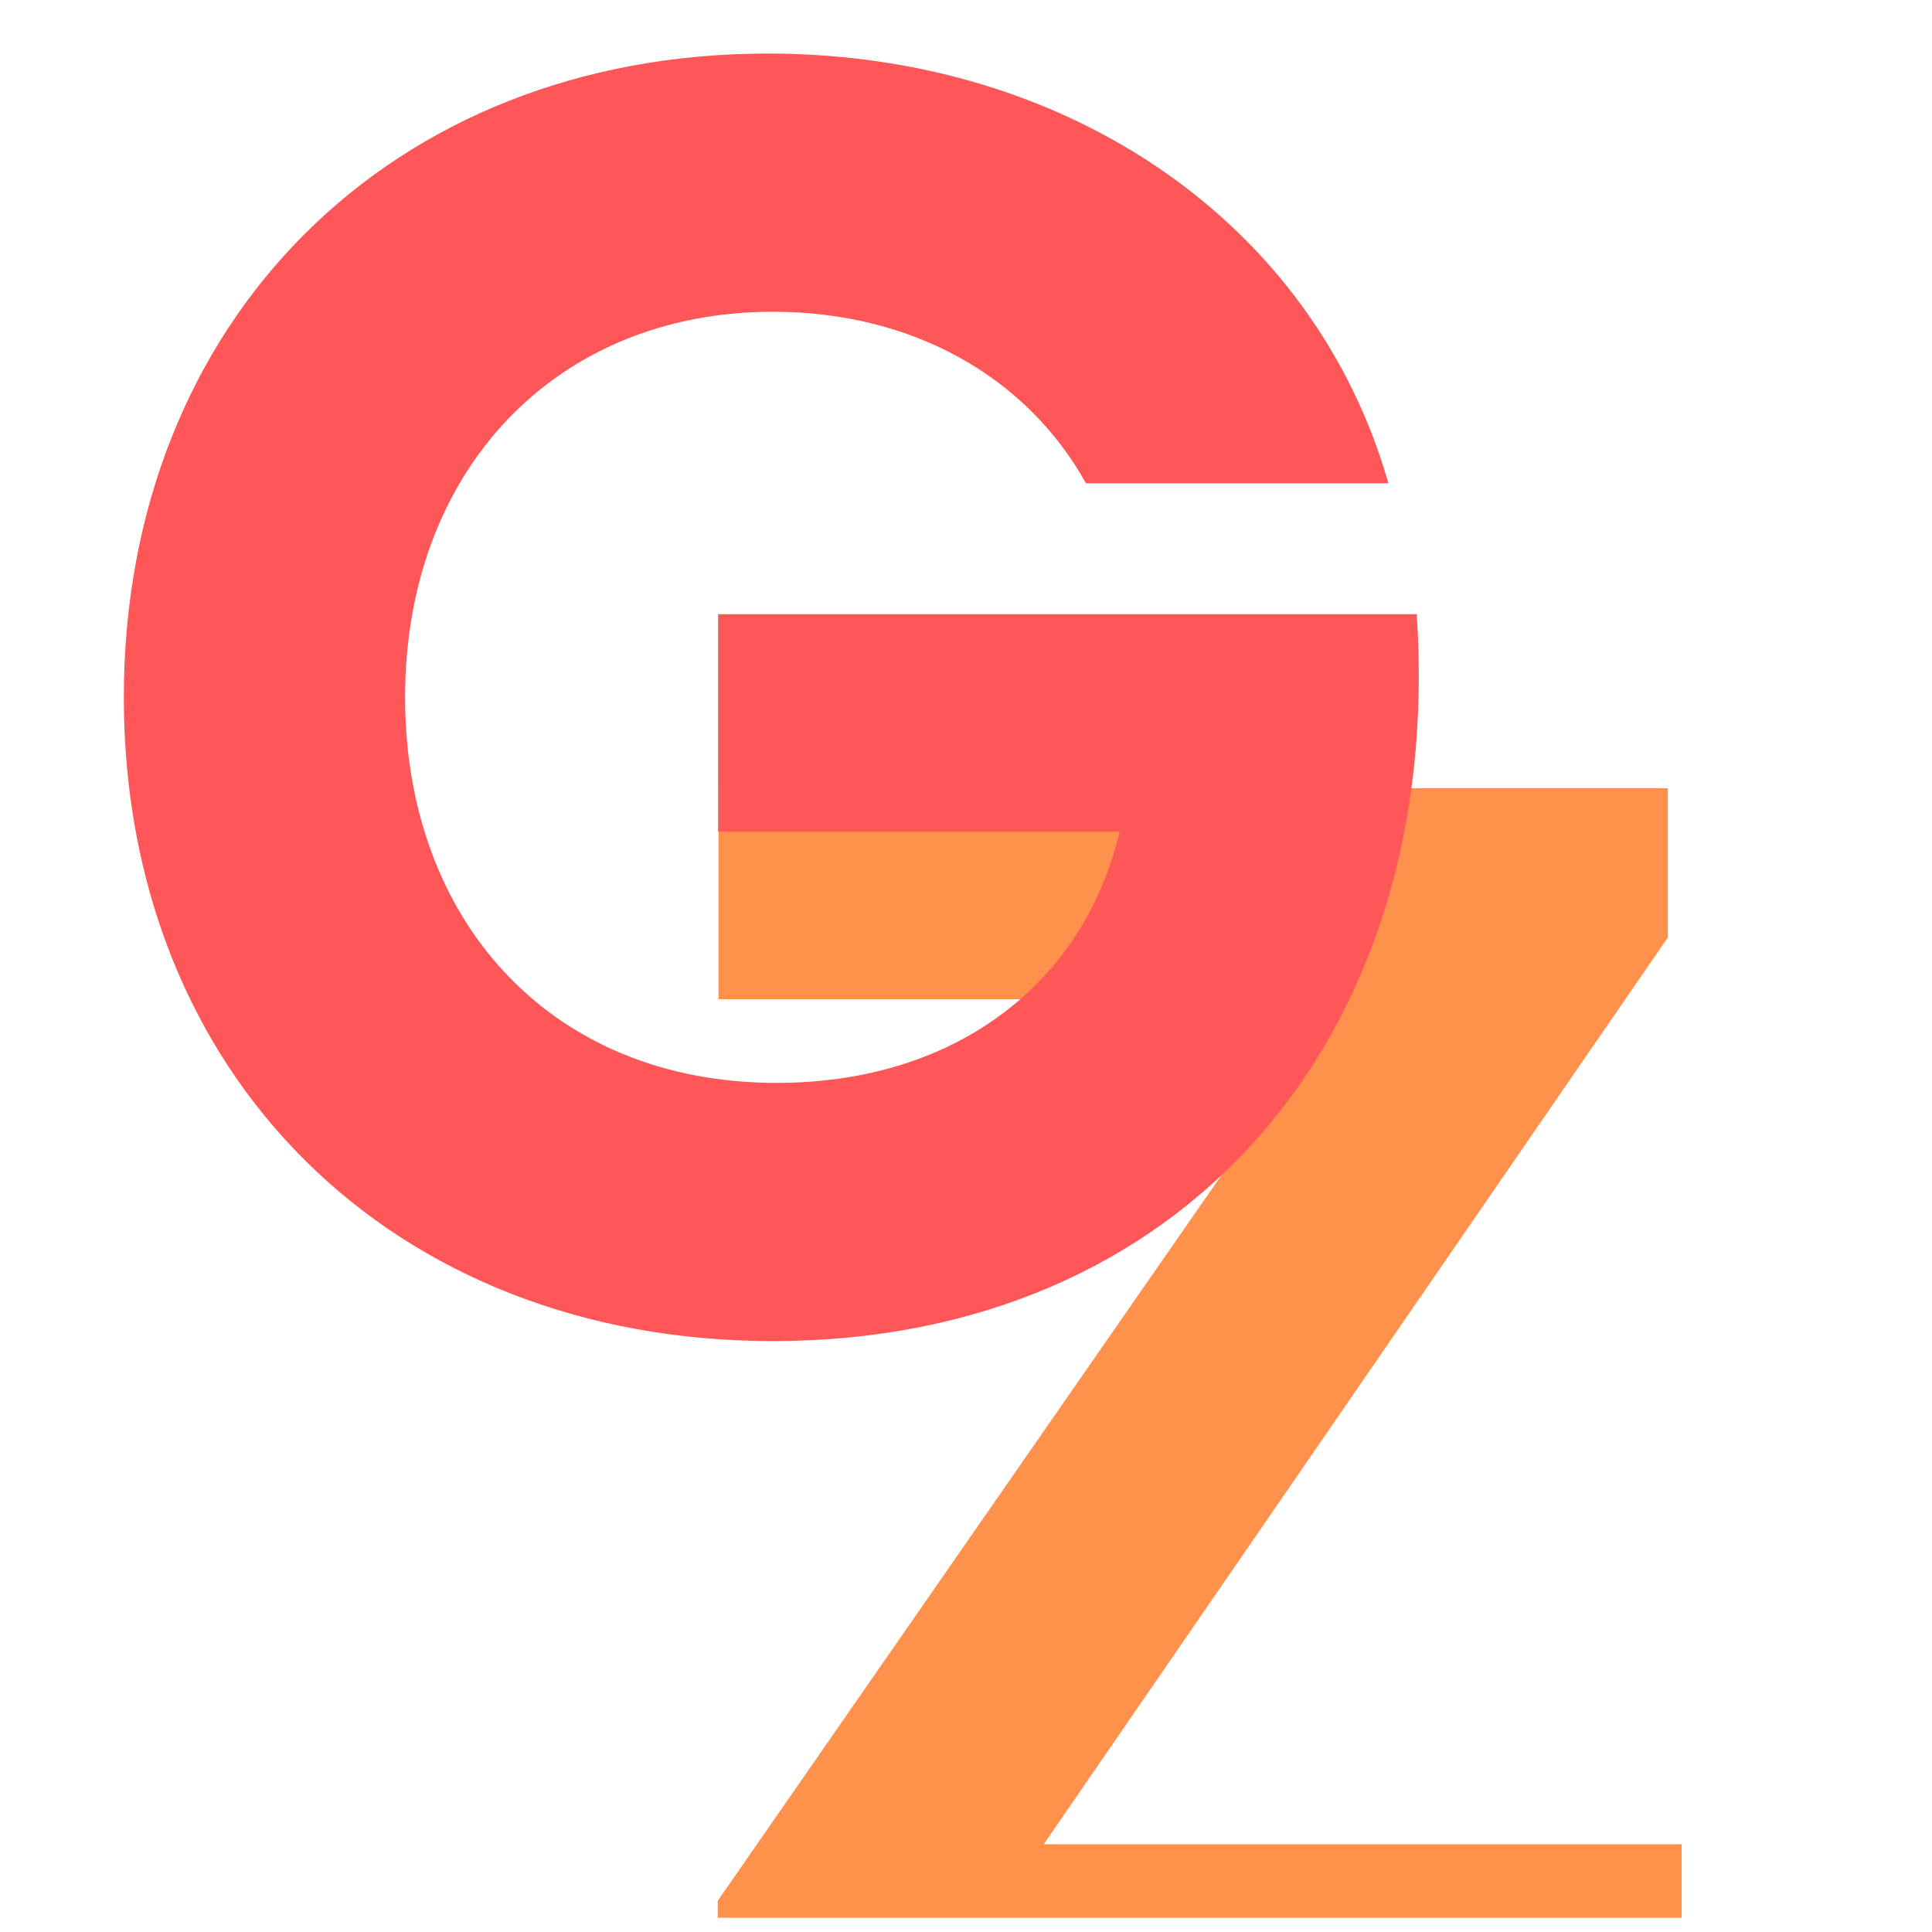
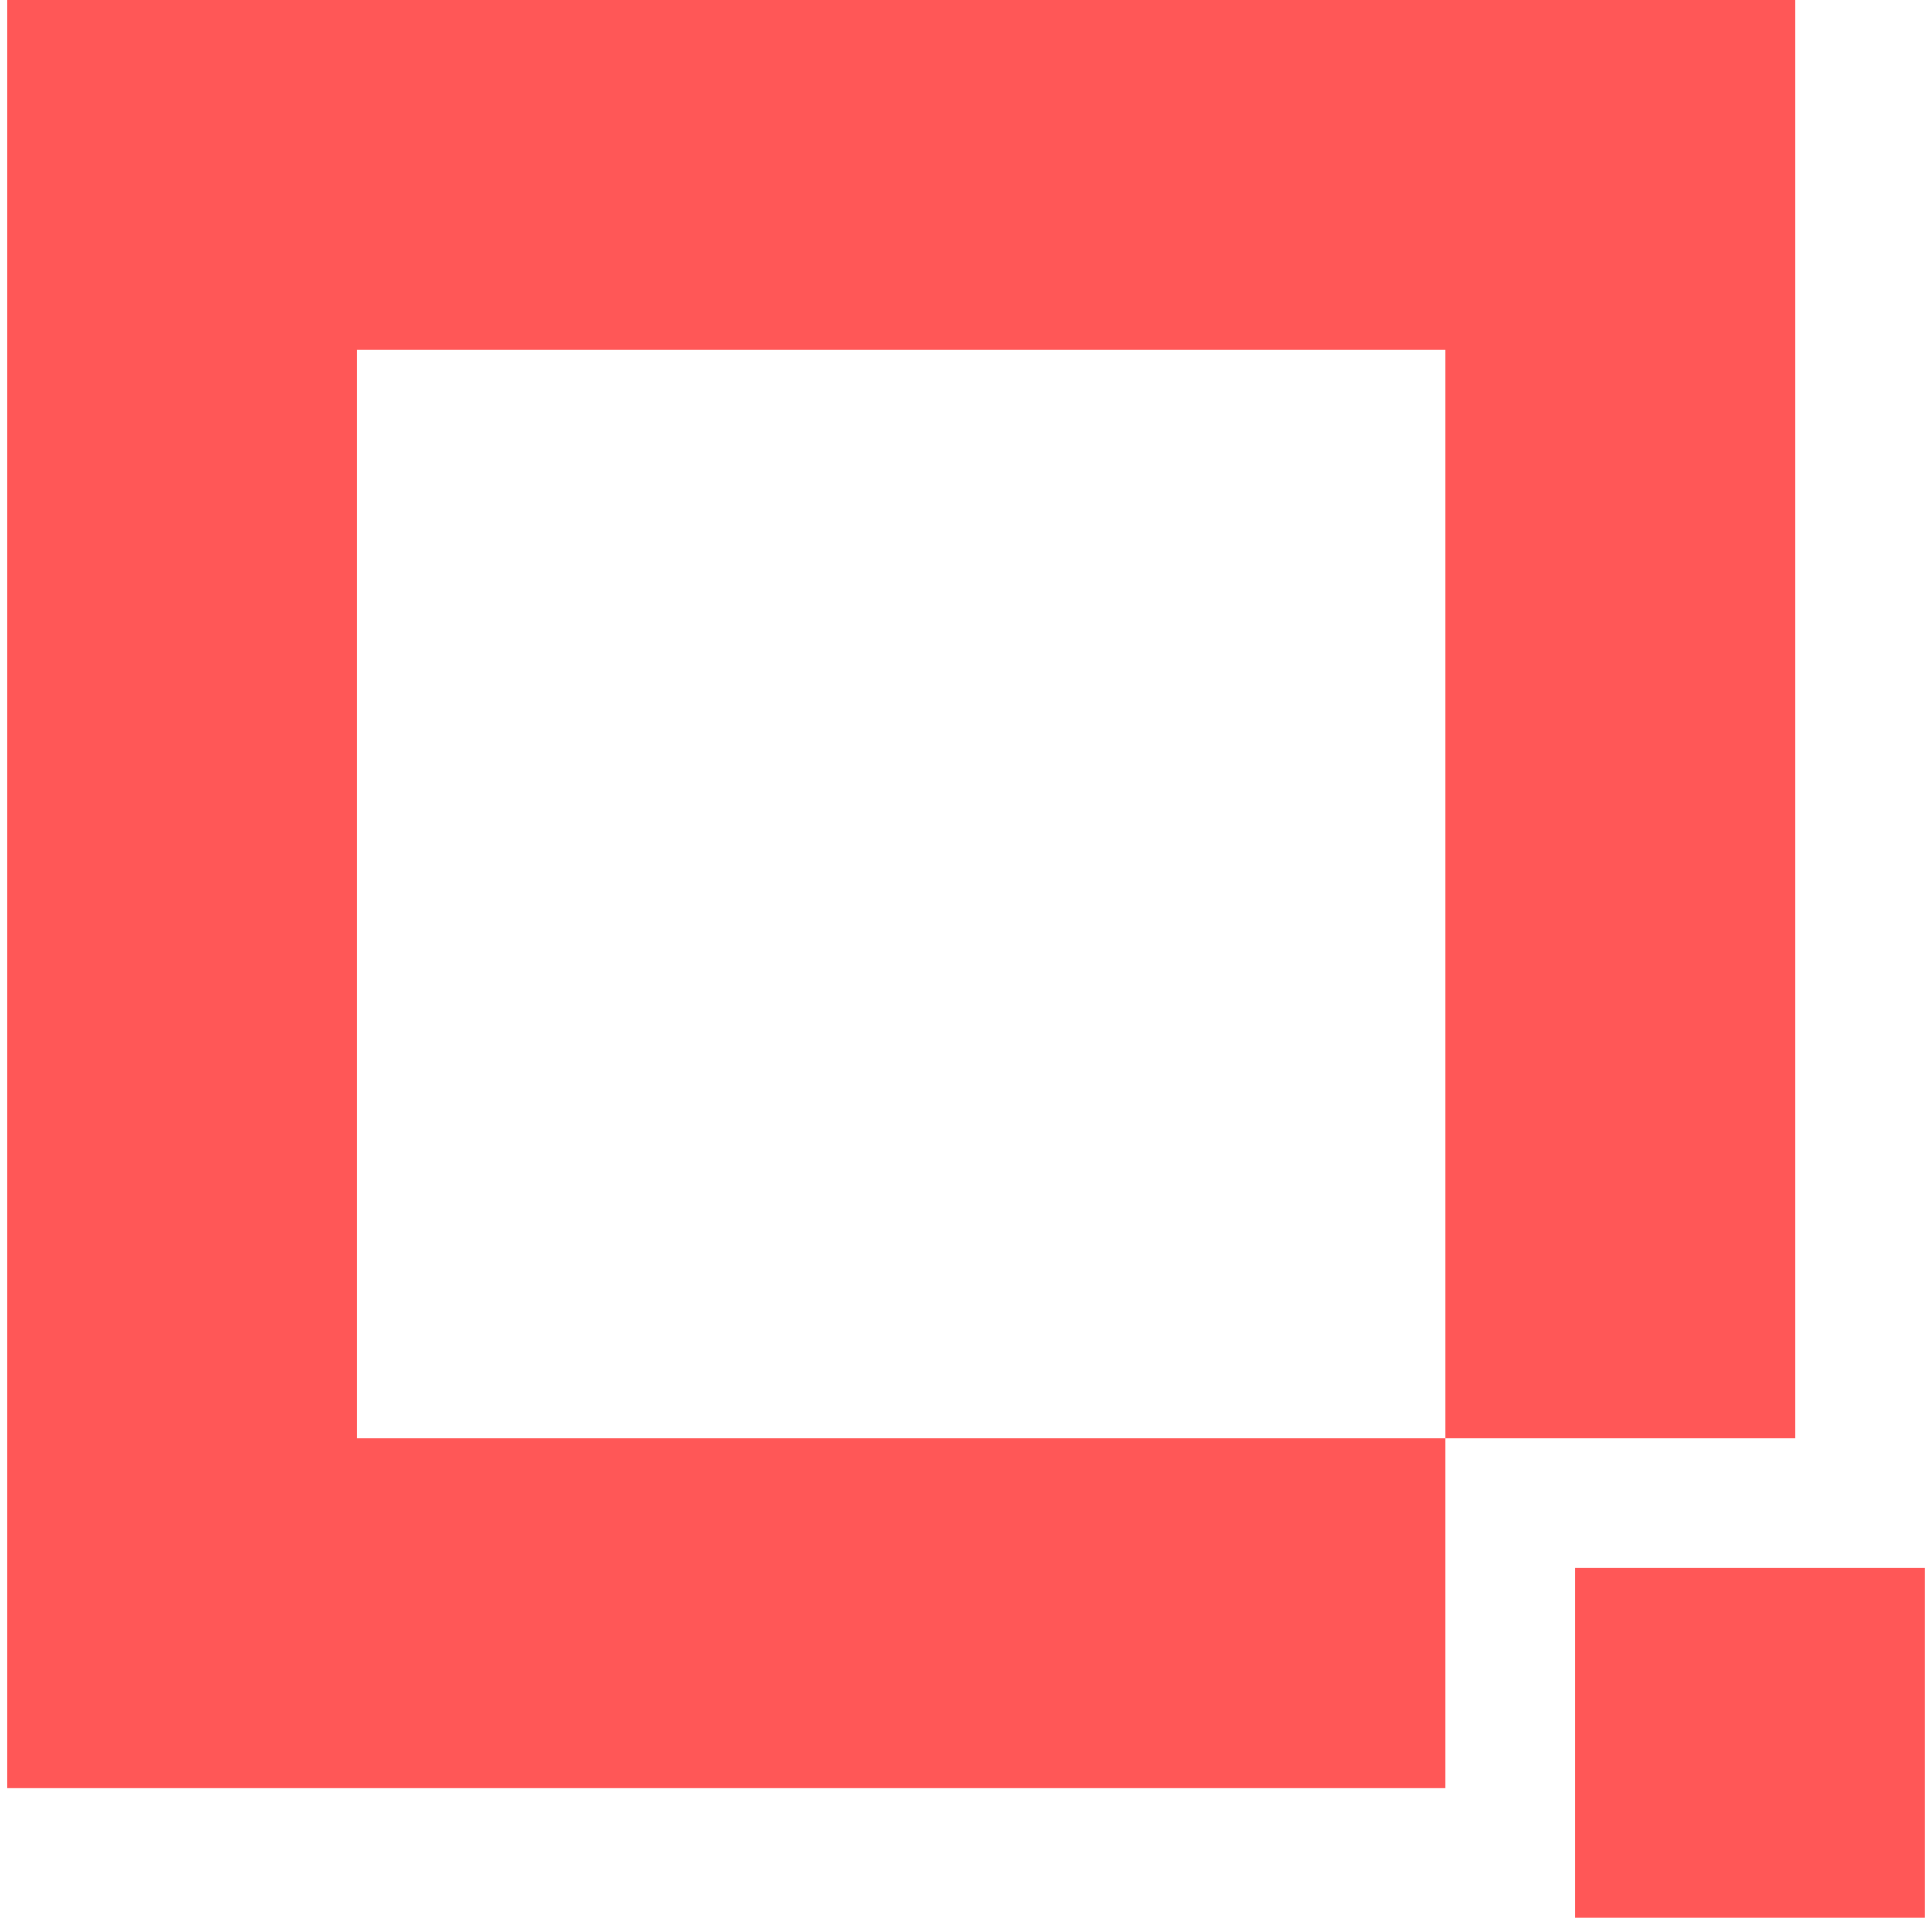
<svg xmlns="http://www.w3.org/2000/svg" width="180" zoomAndPan="magnify" viewBox="0 0 135 135" height="180" preserveAspectRatio="xMidYMid meet" version="1.0">
  <defs>
-     <g />
    <clipPath id="id1">
-       <path d="M 50 55 L 118 55 L 118 134.008 L 50 134.008 Z M 50 55 " clip-rule="nonzero" />
+       <path d="M 0.496 0 L 126 0 L 126 125 L 0.496 125 Z M 0.496 0 " clip-rule="nonzero" />
+     </clipPath>
+     <clipPath id="id2">
+       <path d="M 110 109 L 134.504 109 L 134.504 134.008 L 110 134.008 Z M 110 109 " clip-rule="nonzero" />
    </clipPath>
  </defs>
  <g clip-path="url(#id1)">
-     <g fill="#ff914d" fill-opacity="1">
-       <g transform="translate(45.71156, 143.5096)">
-         <g>
-           <path d="M 27.219 -14.641 L 71.797 -14.641 L 71.797 0 L 4.438 0 L 4.438 -10.688 L 48.172 -73.688 L 4.5 -73.688 L 4.5 -88.438 L 70.828 -88.438 L 70.828 -78 Z M 27.219 -14.641 " />
-         </g>
-       </g>
-     </g>
+     <path fill="#ff5757" d="M 0.496 0 L 0.496 124.949 L 100.996 124.949 L 100.996 100.5 L 24.945 100.5 L 24.945 24.449 L 100.996 24.449 L 100.996 100.5 L 125.445 100.5 L 125.445 0 Z M 0.496 0 " fill-opacity="1" fill-rule="nonzero" />
  </g>
-   <g fill="#ff5757" fill-opacity="1">
-     <g transform="translate(3.340434, 91.97987)">
-       <g>
-         <path d="M 50.668 1.73 C 79.219 1.73 97.633 -19.402 95.656 -49.062 L 46.84 -49.062 L 46.84 -33.863 L 74.891 -33.863 C 72.422 -23.359 63.523 -16.312 50.918 -16.312 C 35.098 -16.312 24.965 -27.684 24.965 -43.254 C 24.965 -59.074 35.469 -70.195 50.668 -70.195 C 60.309 -70.195 68.344 -65.746 72.543 -58.207 L 93.676 -58.207 C 88.488 -76.375 71.309 -88.238 50.301 -88.238 C 23.977 -88.238 5.312 -69.578 5.312 -43.254 C 5.312 -16.809 24.098 1.73 50.668 1.73 Z M 50.668 1.73 " />
-       </g>
-     </g>
+   <g clip-path="url(#id2)">
+     <path fill="#ff5757" d="M 110.055 109.559 L 134.504 109.559 L 134.504 134.008 L 110.055 134.008 Z M 110.055 109.559 " fill-opacity="1" fill-rule="nonzero" />
  </g>
</svg>
